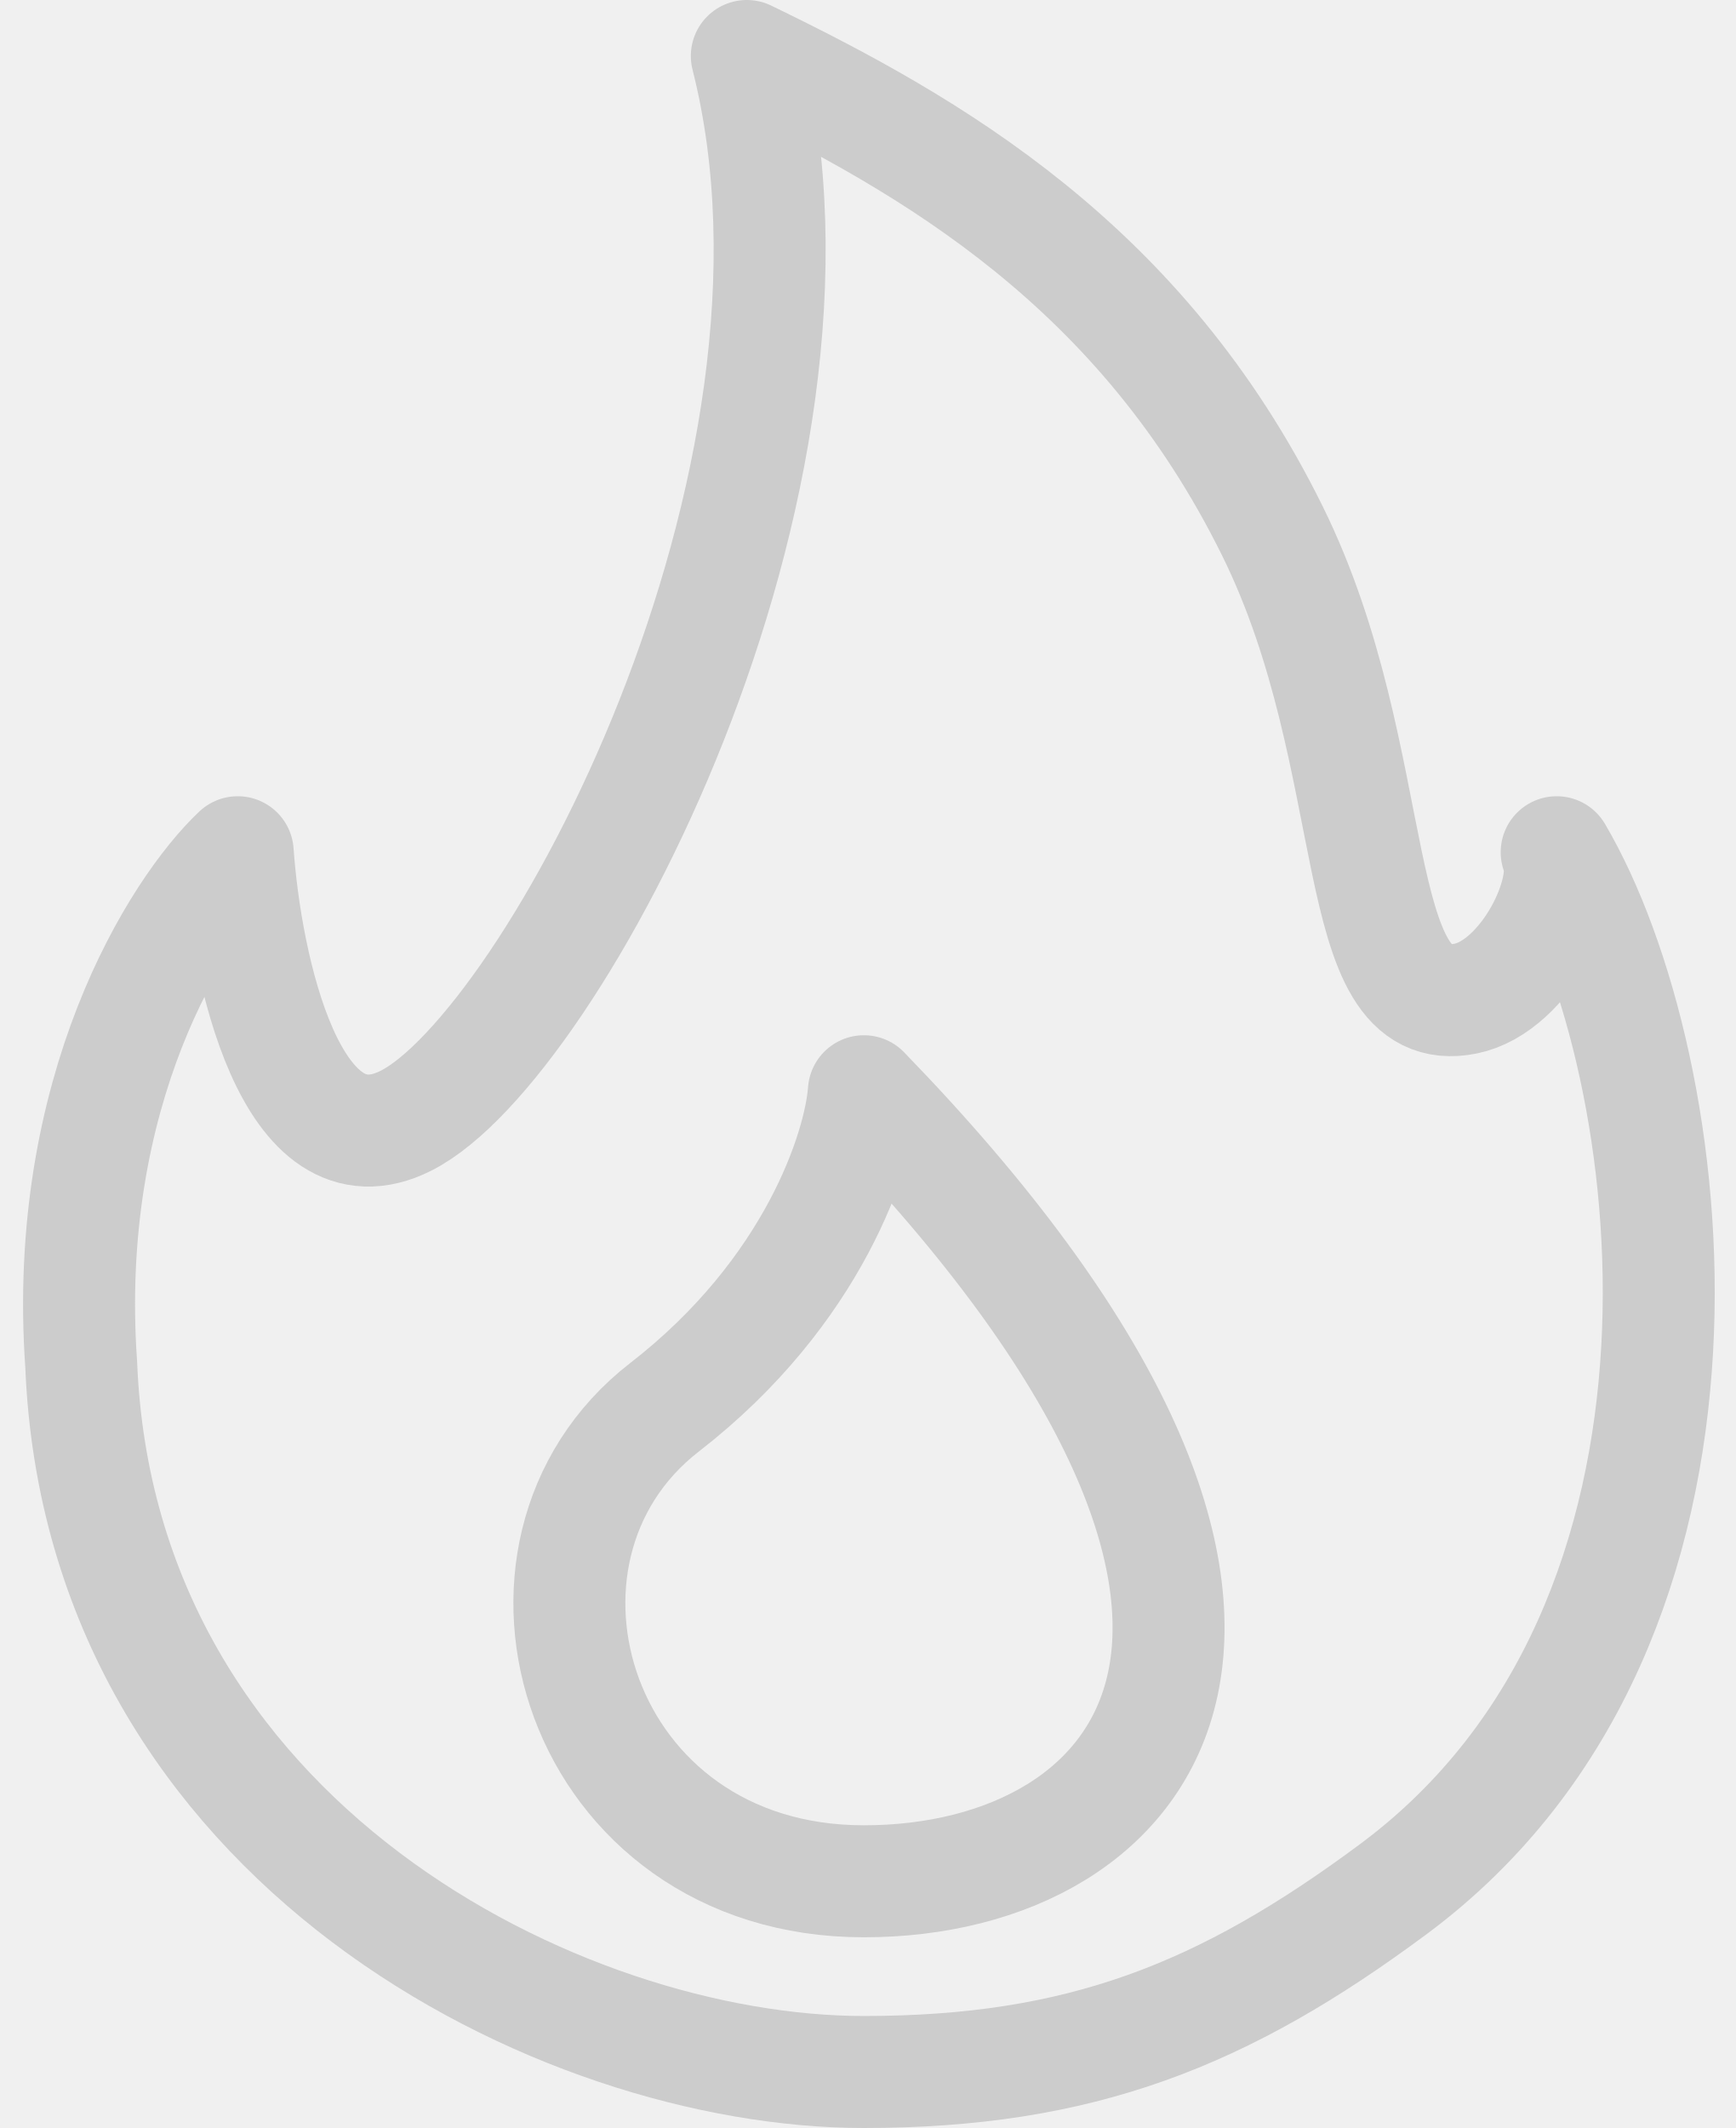
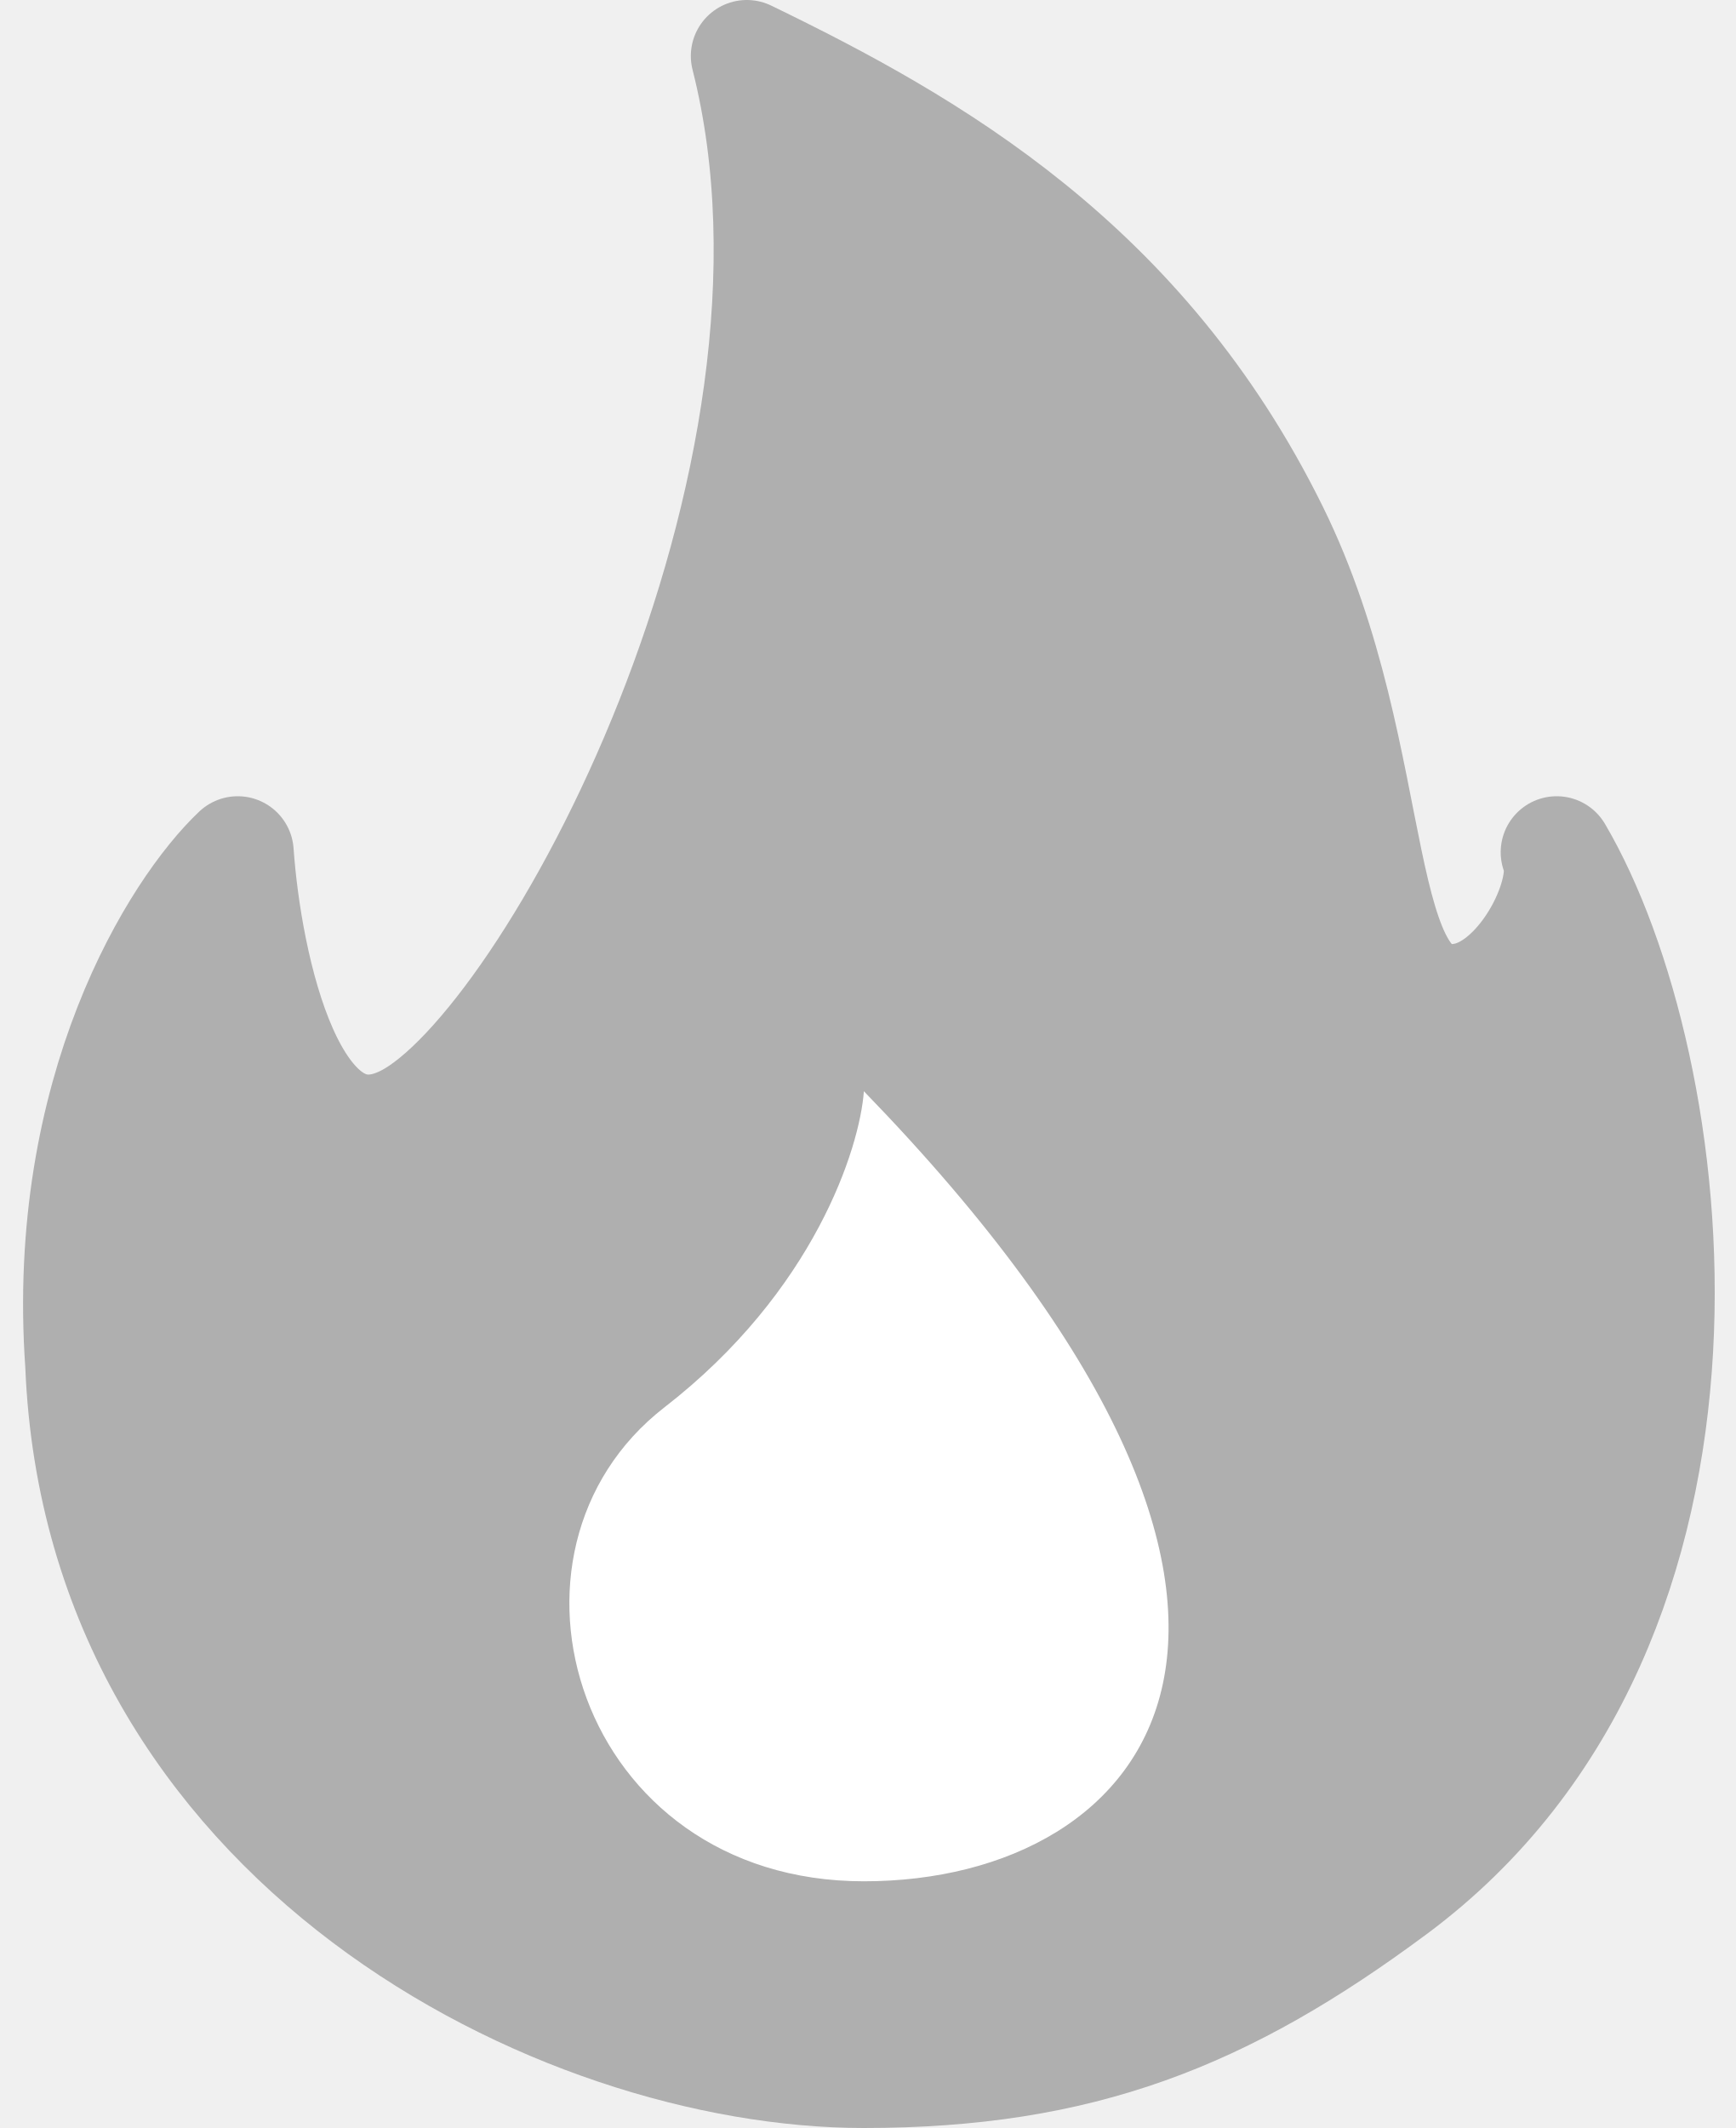
<svg xmlns="http://www.w3.org/2000/svg" width="62" height="76" viewBox="0 0 62 76" fill="none">
-   <path d="M2.901 48.733C3.589 65.81 20.028 74 30.855 74C38.596 74 43.712 71.972 49.779 67.466C62.682 57.882 60.054 37.988 55.61 30.437C56.184 31.744 54.51 35.229 52.36 35.664C48.048 36.538 49.519 27.2 45.459 18.971C40.778 9.485 33.274 5.195 26.679 2C30.55 17.247 19.673 37.407 14.512 40.021C10.383 42.112 8.778 34.503 8.492 30.437C6.341 32.47 2.212 38.975 2.901 48.733Z" stroke="#CCCCCC" stroke-width="4" stroke-linejoin="round" />
-   <path d="M23.74 50.259C29.081 46.121 30.712 41.011 30.861 38.973C49.107 57.784 41.097 67.189 30.861 67.189C20.625 67.189 17.065 55.432 23.74 50.259Z" stroke="#CCCCCC" stroke-width="4" stroke-linejoin="round" />
+   <path d="M2.901 48.733C3.589 65.81 20.028 74 30.855 74C38.596 74 43.712 71.972 49.779 67.466C62.682 57.882 60.054 37.988 55.61 30.437C56.184 31.744 54.51 35.229 52.36 35.664C48.048 36.538 49.519 27.2 45.459 18.971C40.778 9.485 33.274 5.195 26.679 2C30.55 17.247 19.673 37.407 14.512 40.021C10.383 42.112 8.778 34.503 8.492 30.437C6.341 32.47 2.212 38.975 2.901 48.733Z" fill="#AFAFAF" stroke="#AFAFAF" stroke-width="4" stroke-linejoin="round" />
+   <path d="M23.74 50.259C29.081 46.121 30.712 41.011 30.861 38.973C49.107 57.784 41.097 67.189 30.861 67.189C20.625 67.189 17.065 55.432 23.74 50.259Z" fill="white" />
</svg>
